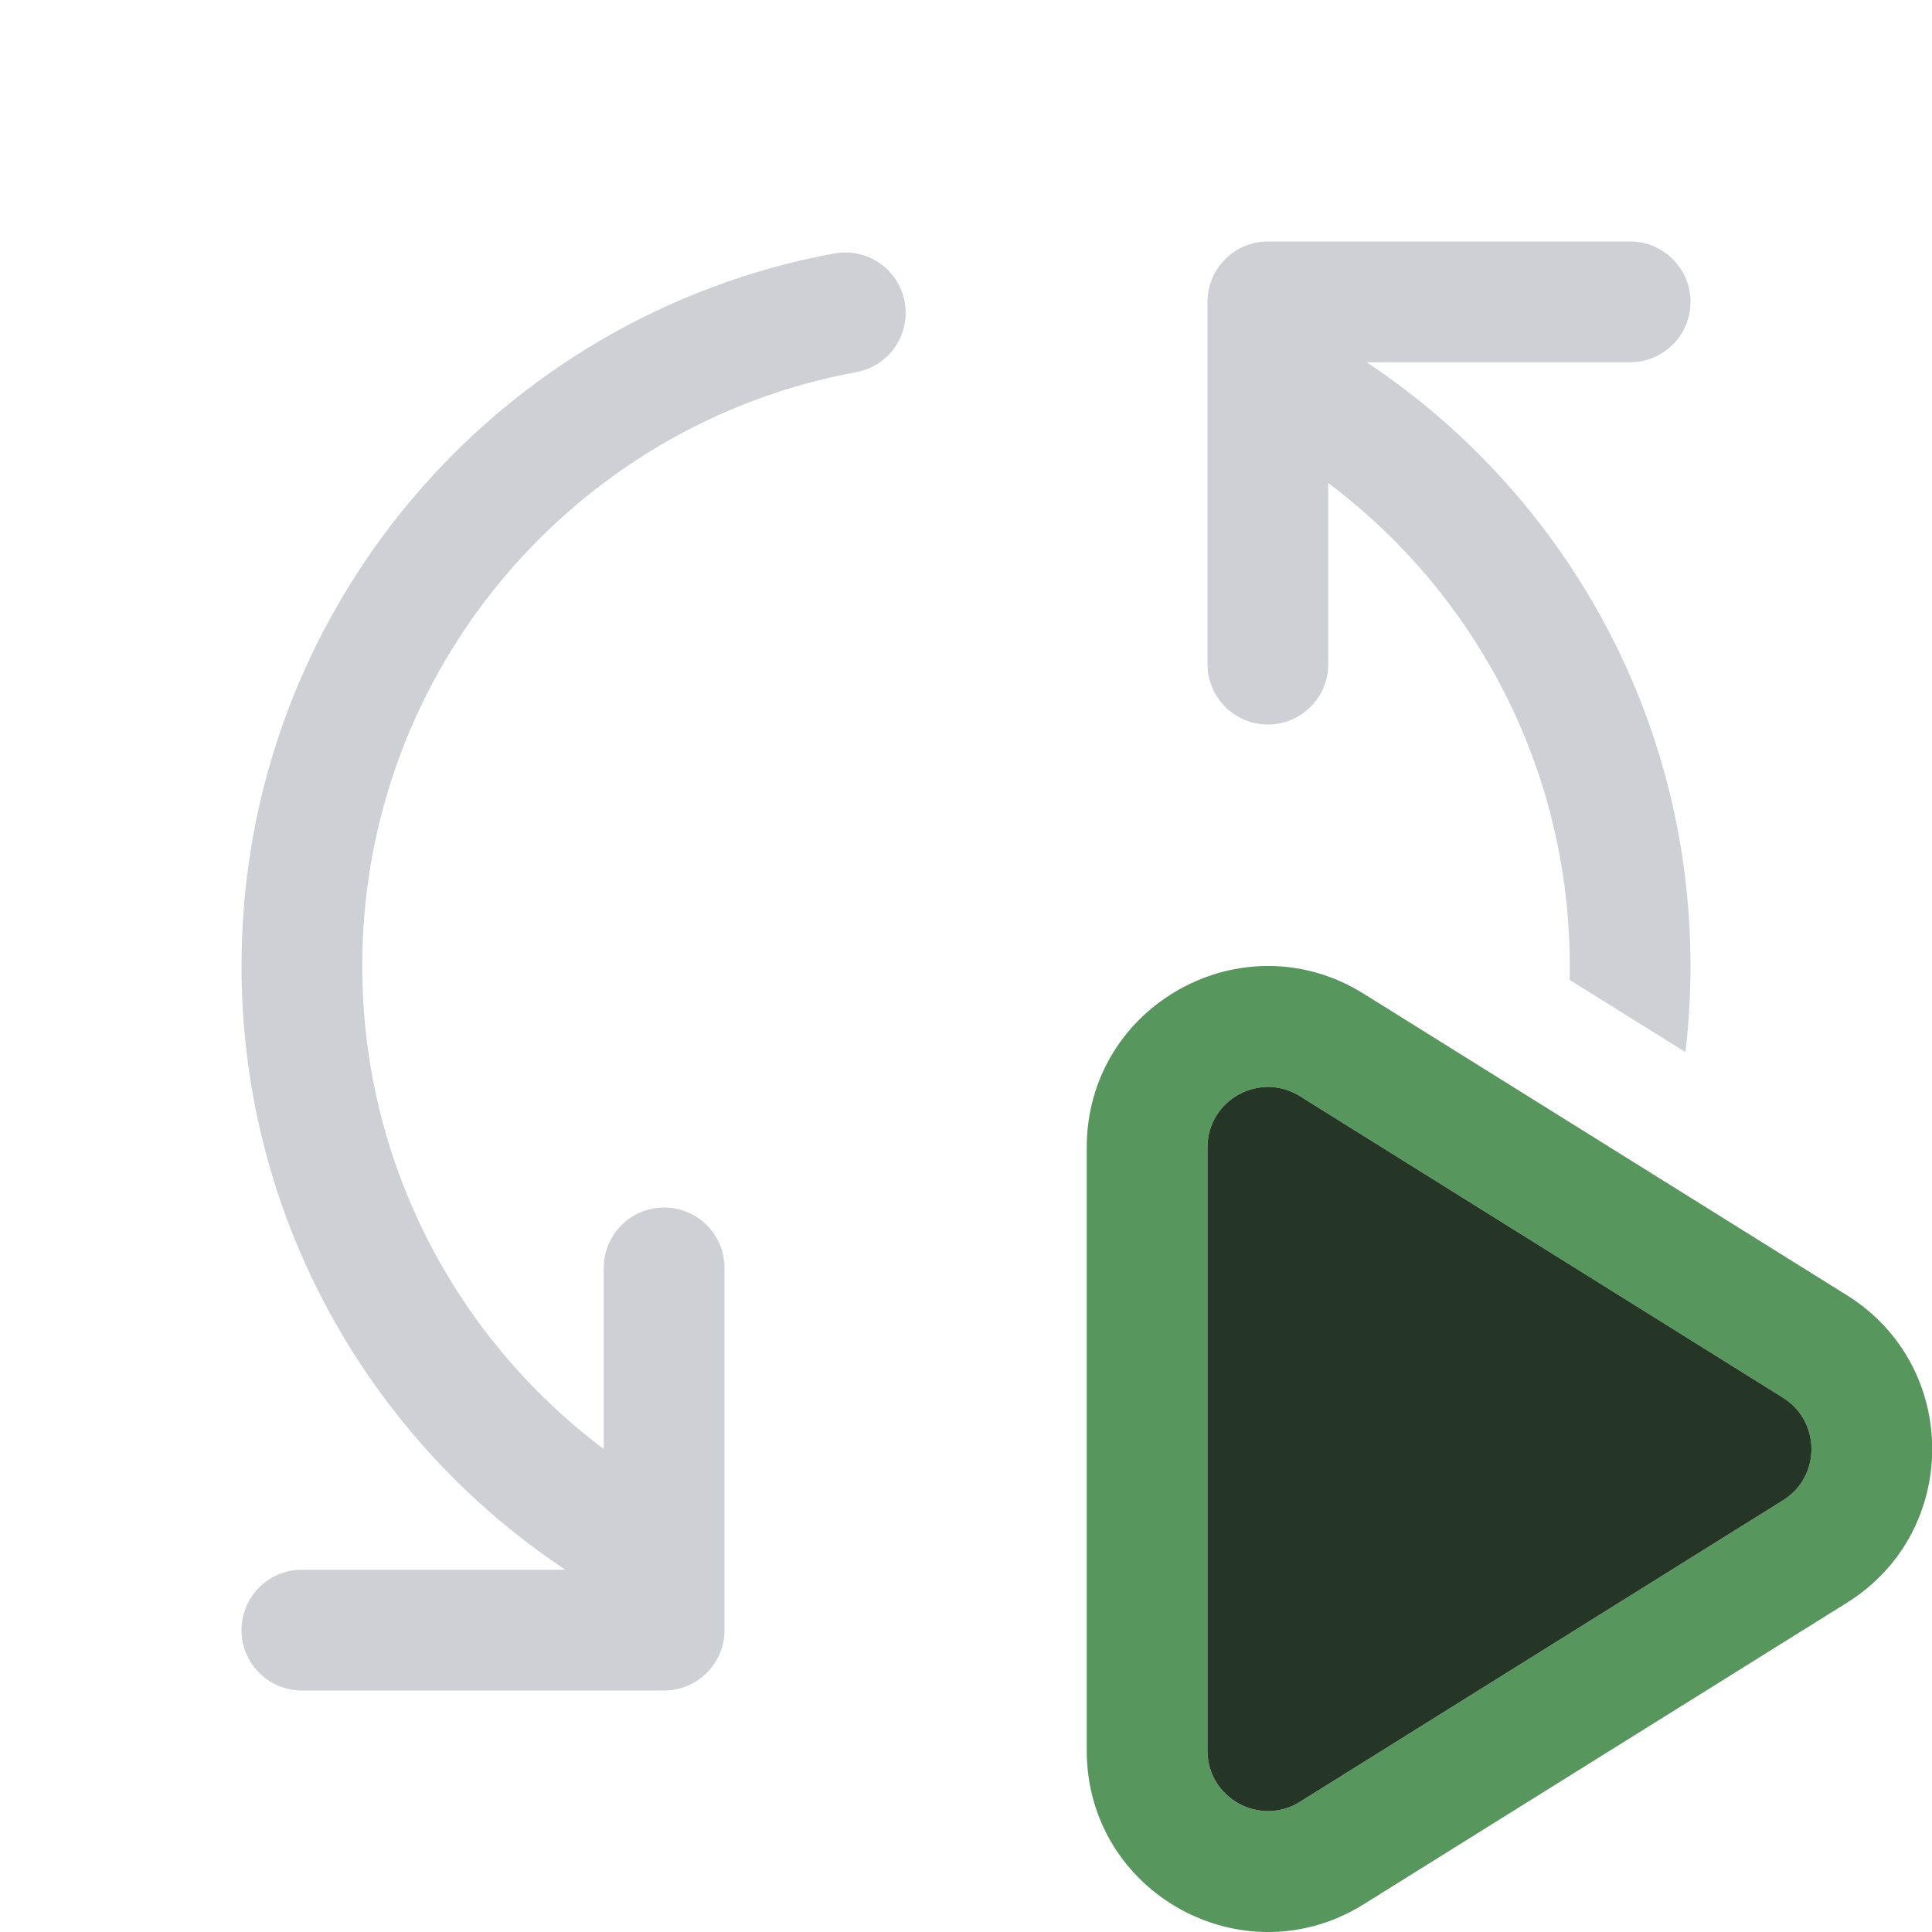
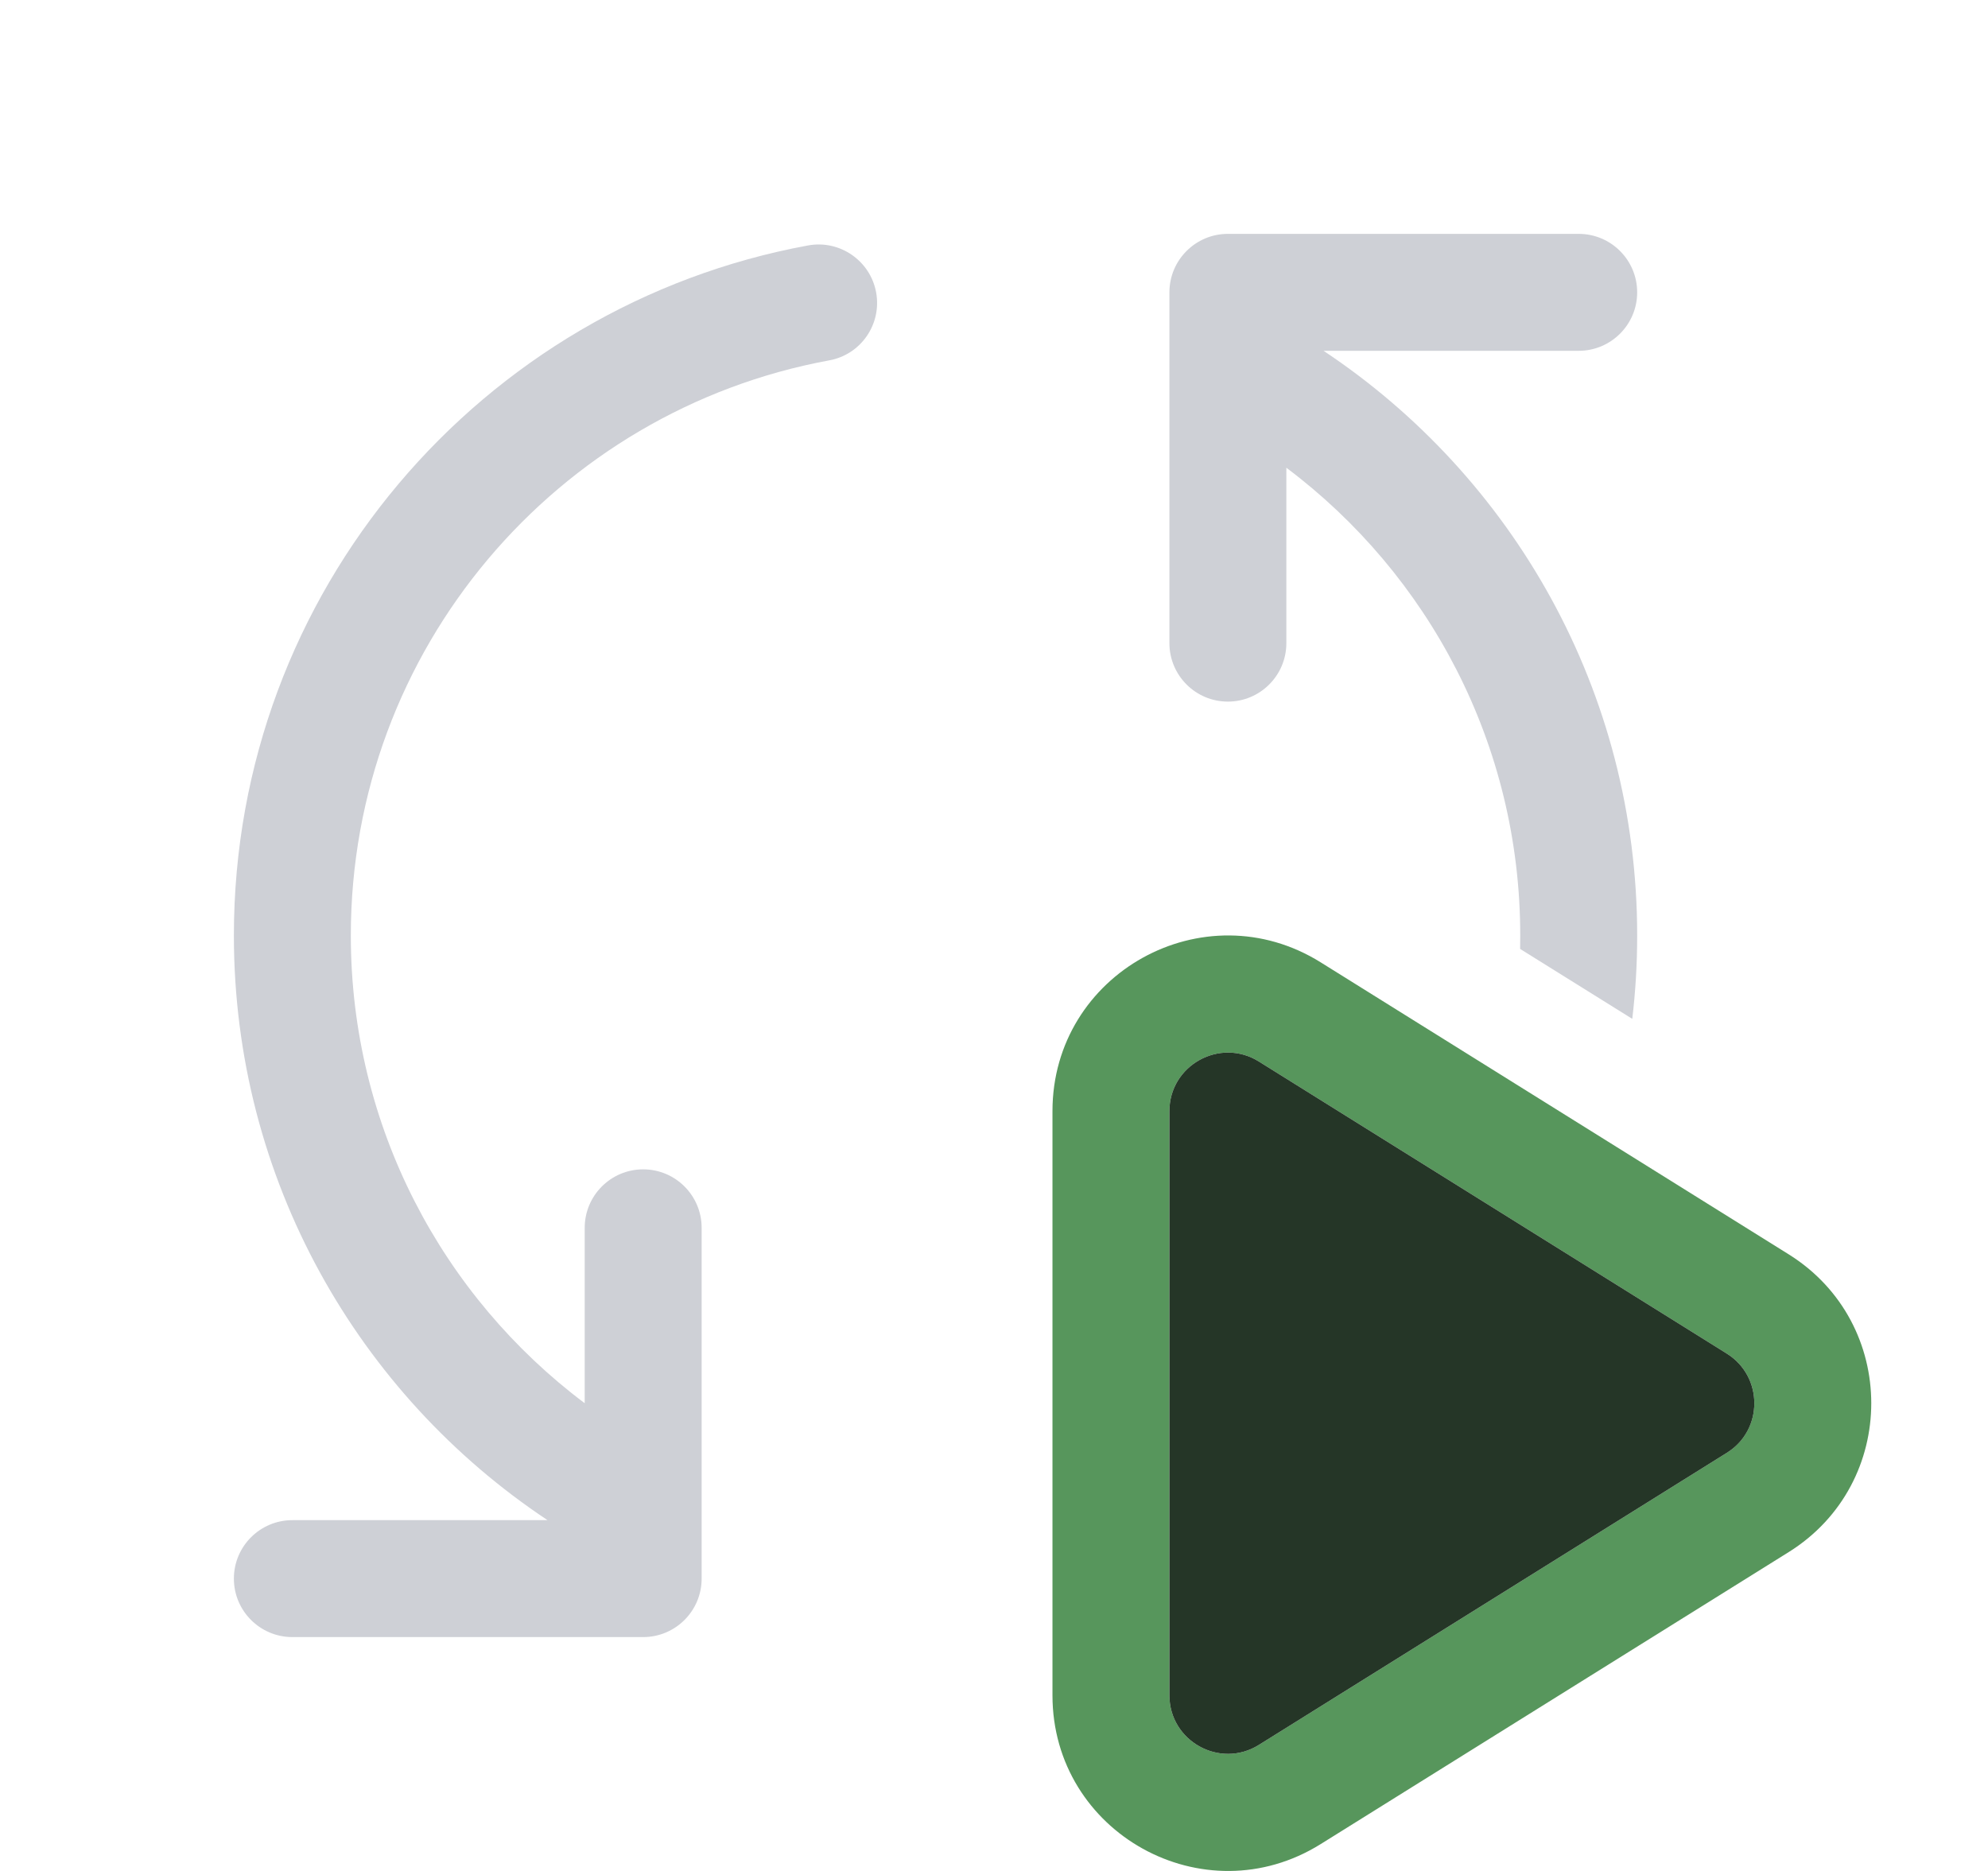
- <svg xmlns="http://www.w3.org/2000/svg" width="16" height="16" viewBox="0 0 16 16" fill="none">
+ <svg xmlns="http://www.w3.org/2000/svg" width="17" height="16" viewBox="0 0 17 16" fill="none">
  <path fill-rule="evenodd" clip-rule="evenodd" d="M9 9.502C9 8.324 10.295 7.606 11.294 8.23L15.296 10.727C16.237 11.315 16.237 12.685 15.296 13.273L11.294 15.77C10.295 16.394 9 15.676 9 14.498V9.502ZM10.765 9.078C10.432 8.87 10 9.11 10 9.502V14.498C10 14.89 10.432 15.13 10.765 14.922L14.767 12.424C15.08 12.228 15.08 11.772 14.767 11.576L10.765 9.078Z" fill="#57965C" />
  <path d="M10 9.502C10 9.11 10.432 8.87 10.765 9.078L14.767 11.576C15.08 11.772 15.08 12.229 14.767 12.424L10.765 14.922C10.432 15.13 10 14.89 10 14.498V9.502Z" fill="#253627" />
  <path d="M10.5 2C10.224 2 10 2.224 10 2.5V3.089C10 3.096 10 3.103 10 3.11V5.5C10 5.776 10.224 6 10.5 6C10.776 6 11 5.776 11 5.5V4C12.215 4.912 13 6.365 13 8C13 8.038 13 8.077 12.999 8.115L13.958 8.713C13.986 8.479 14 8.241 14 8C14 5.912 12.934 4.074 11.318 3H13.5C13.776 3 14 2.776 14 2.5C14 2.224 13.776 2 13.5 2H10.5Z" fill="#CED0D6" />
  <path d="M6 10.5C6 10.224 5.776 10 5.5 10C5.224 10 5 10.224 5 10.5V12C3.785 11.088 3 9.635 3 8C3 5.55 4.763 3.51 7.09 3.082C7.362 3.033 7.542 2.772 7.492 2.5C7.442 2.229 7.181 2.049 6.91 2.099C4.117 2.612 2 5.058 2 8C2 10.088 3.066 11.926 4.682 13H2.5C2.224 13 2 13.224 2 13.5C2 13.776 2.224 14 2.5 14H5.5C5.776 14 6 13.776 6 13.5V12.911C6 12.904 6 12.897 6 12.89V10.5Z" fill="#CED0D6" />
</svg>
